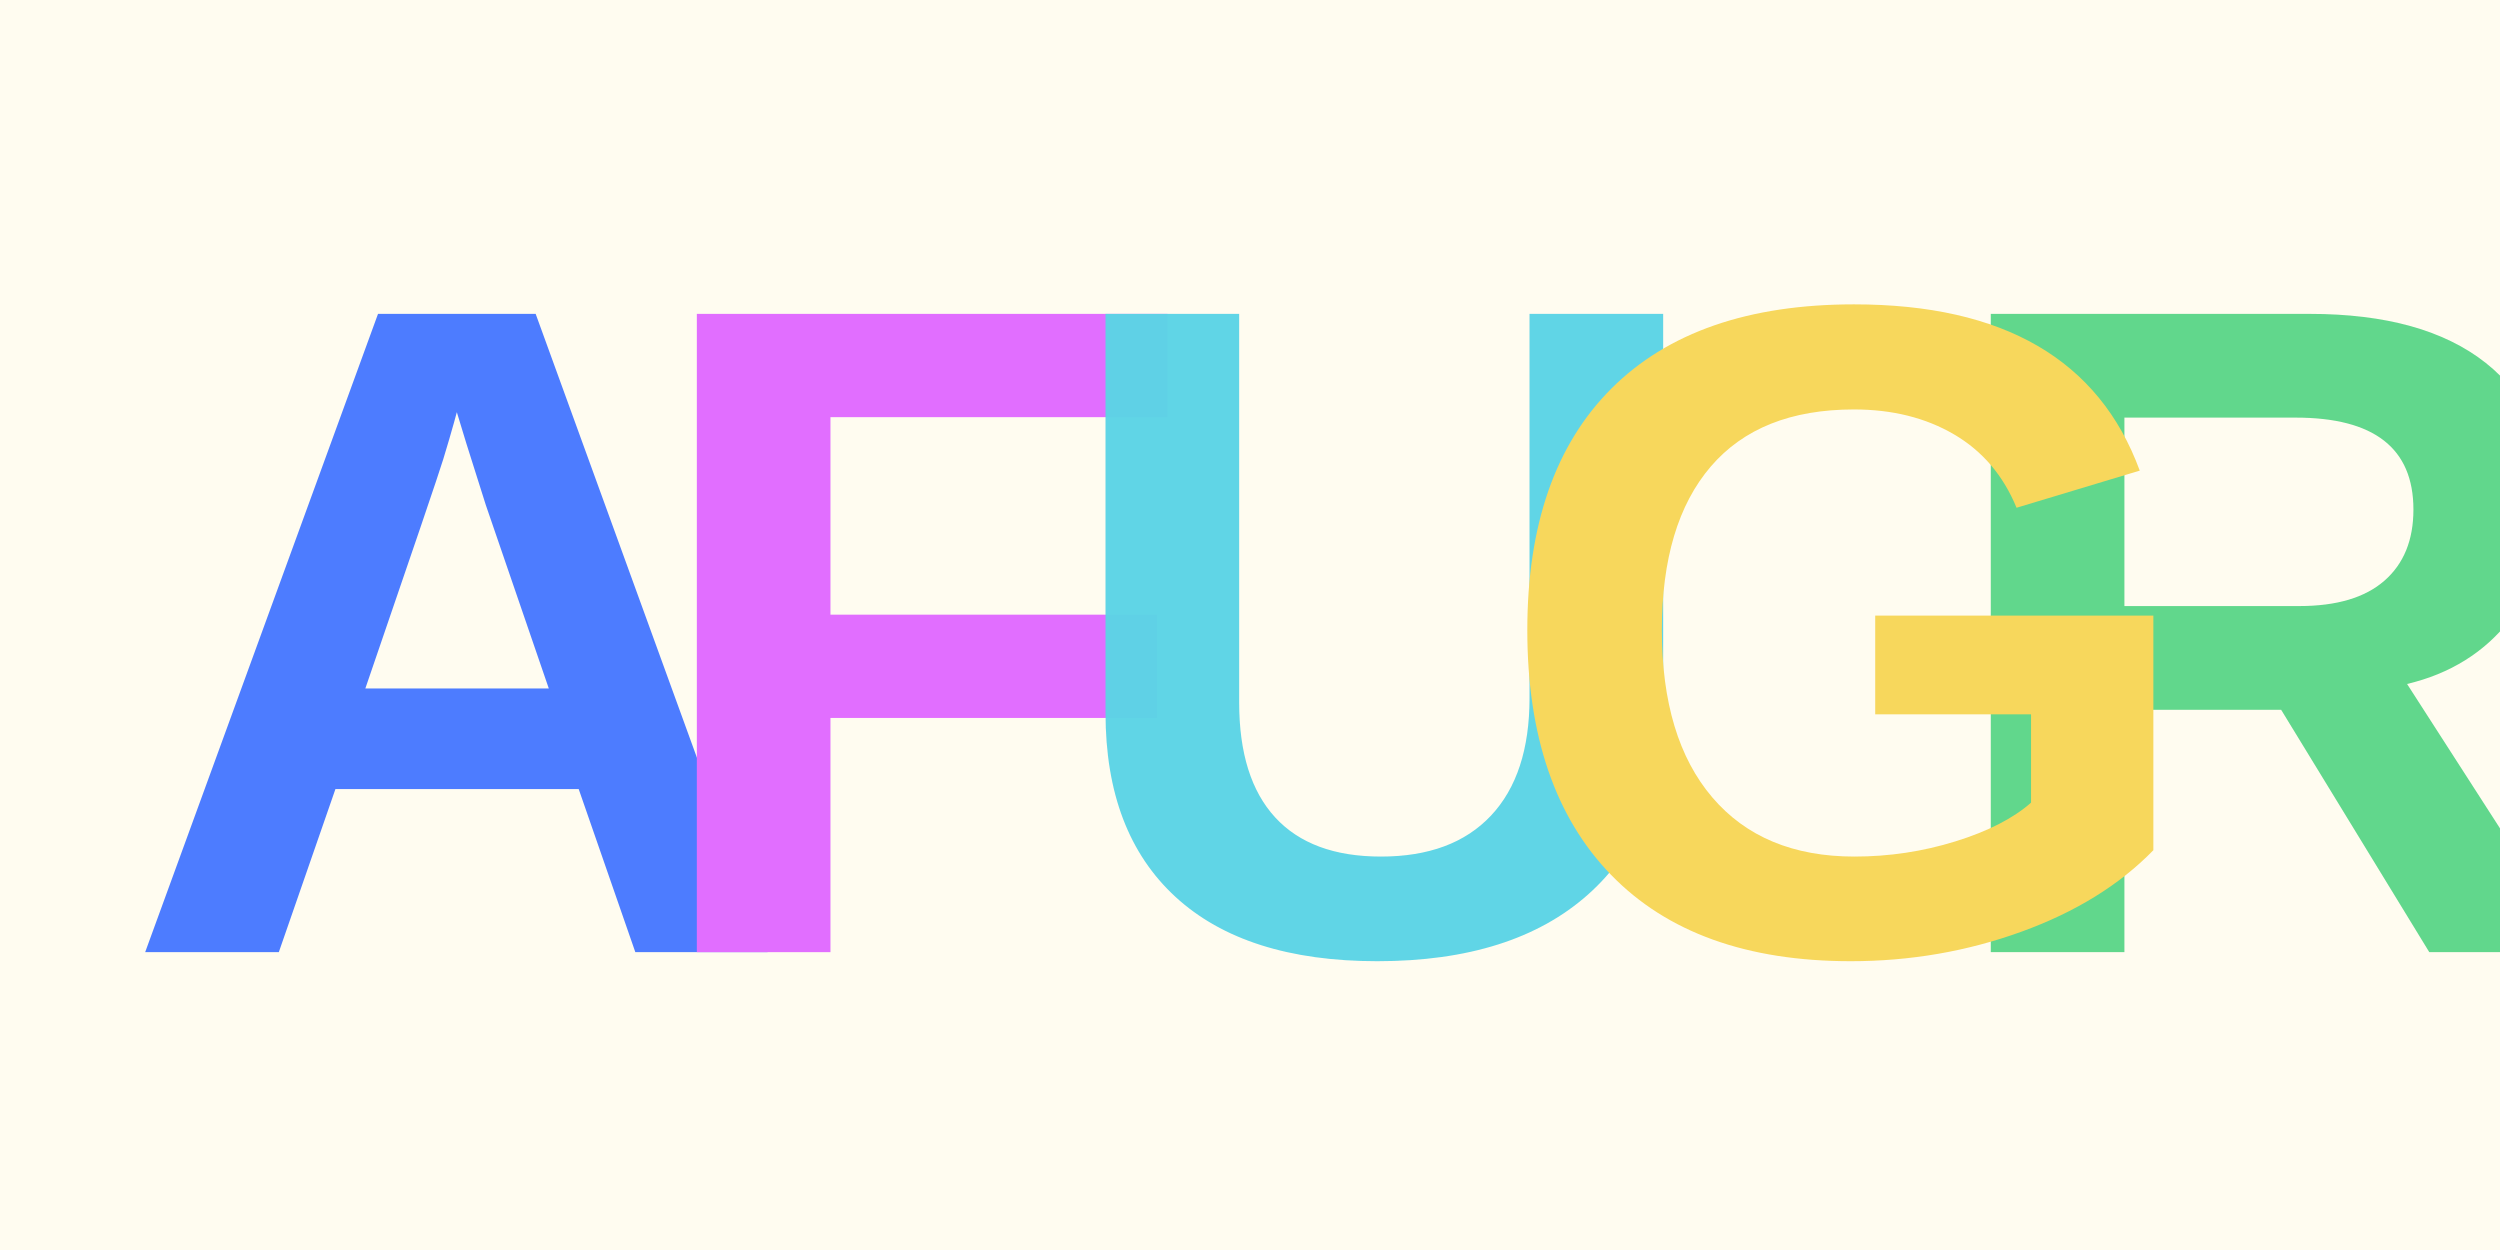
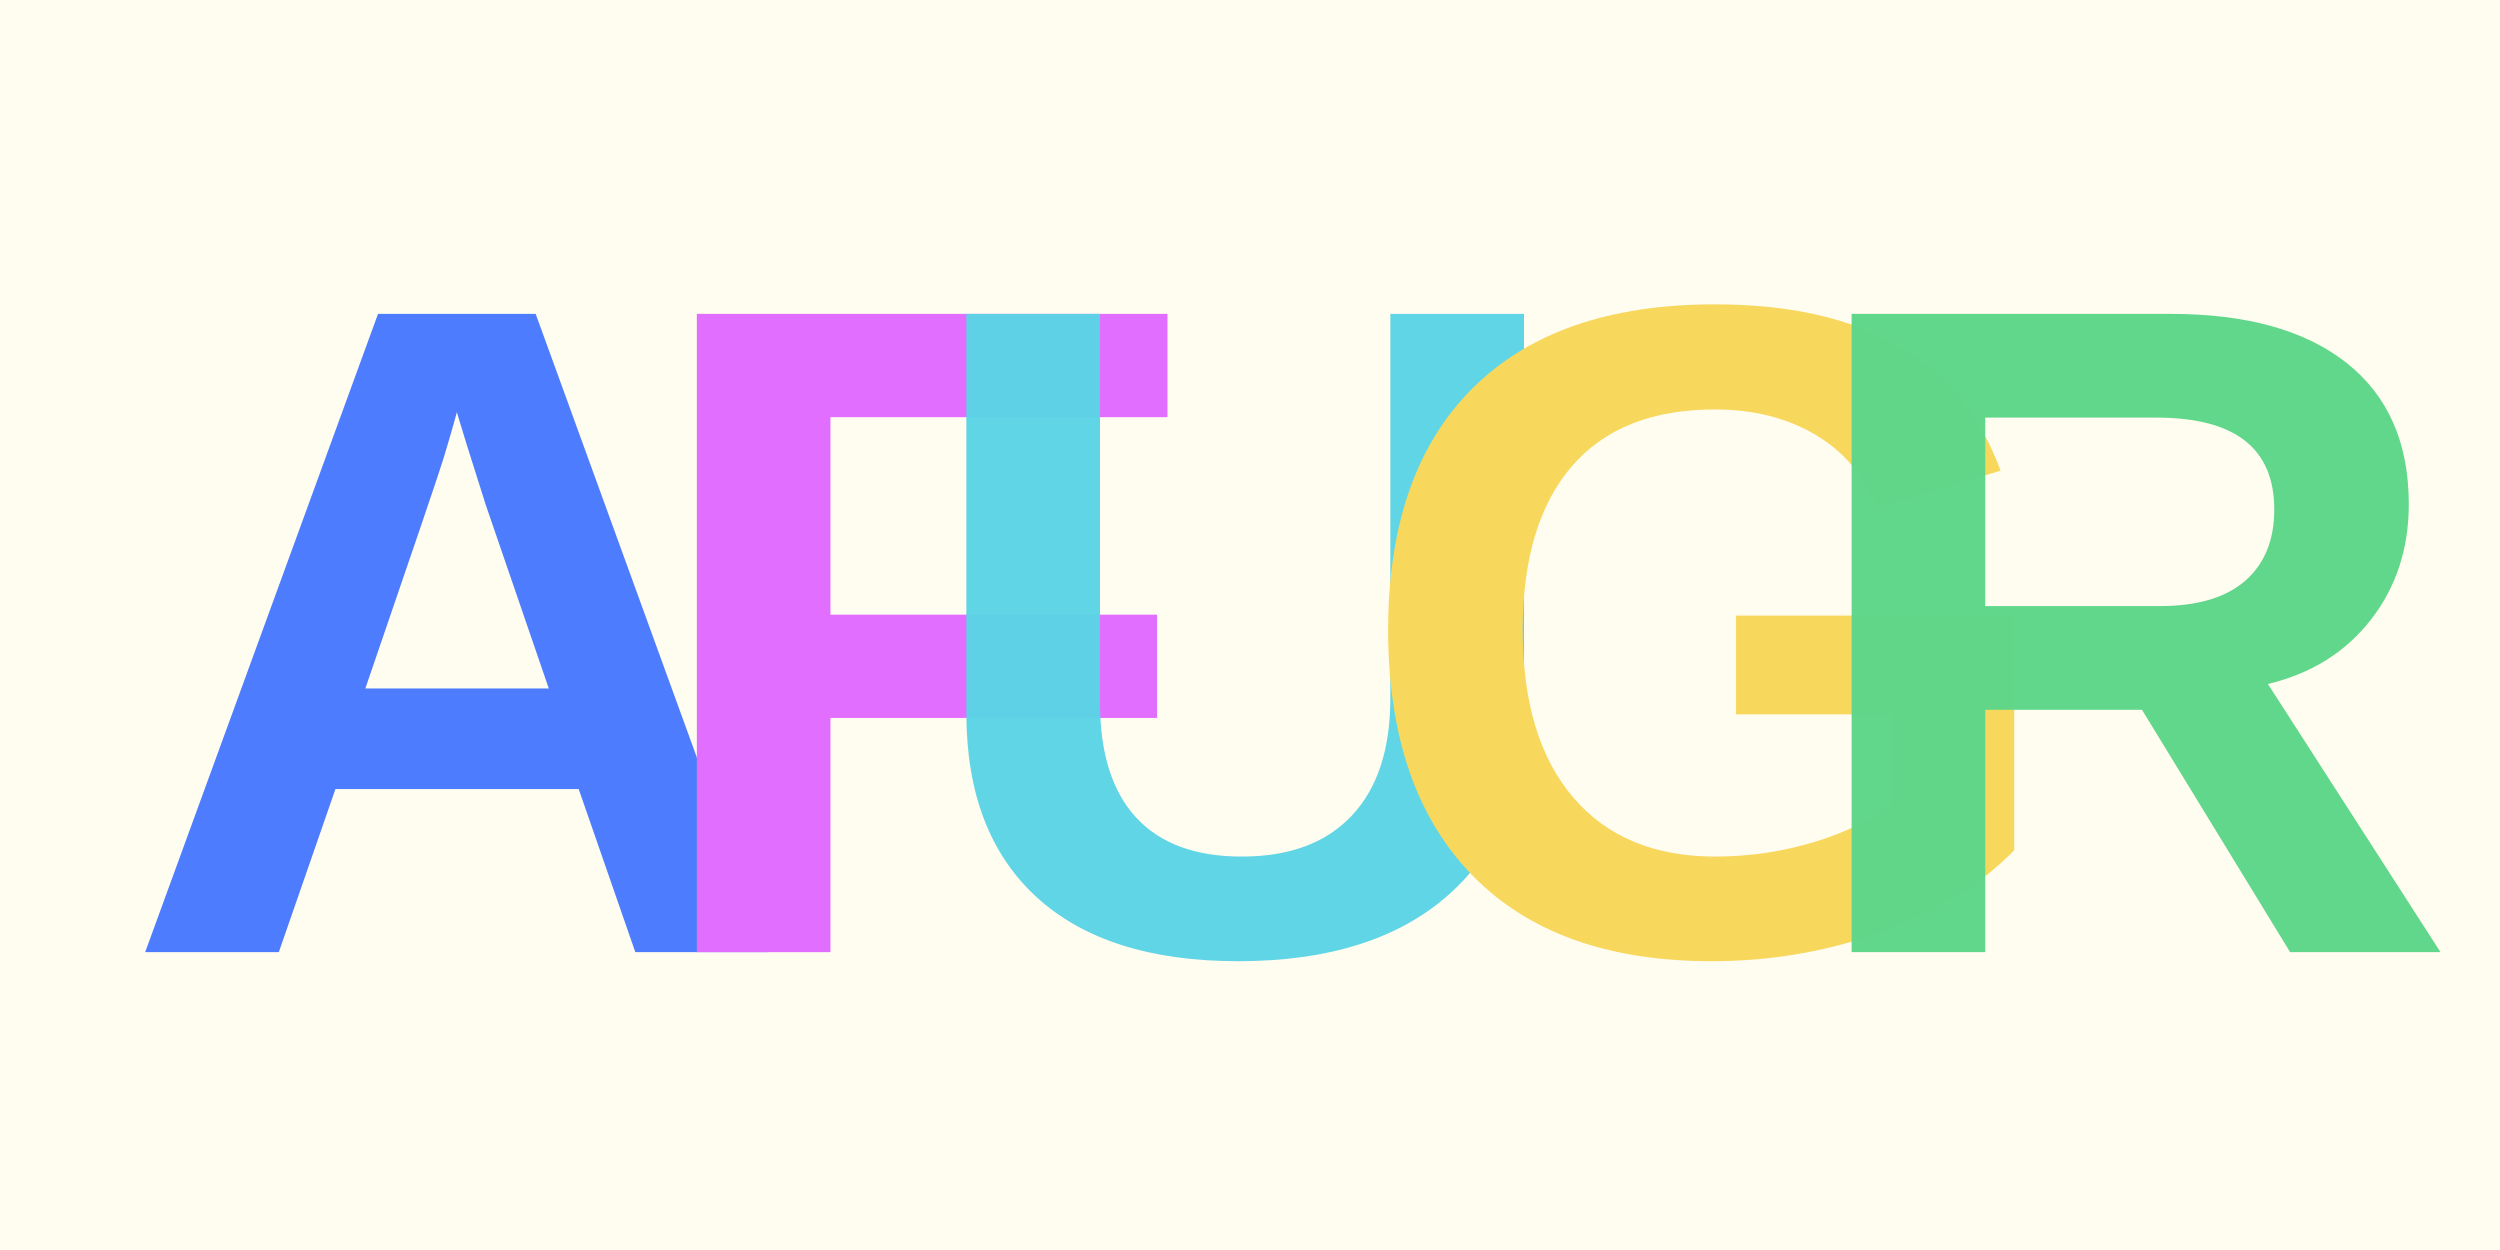
<svg xmlns="http://www.w3.org/2000/svg" width="2048" height="1024" viewBox="0 0 2048 1024">
  <rect width="100%" height="100%" fill="#FFFCF0" />
  <style>
    .face { font-family: "Archivo Black", "Satoshi Black", "Avenir Next Heavy", Arial, sans-serif; font-weight: 900; }
  </style>
  <g transform="translate(100,780)">
    <text class="face" x="0" y="0" font-size="760" fill="#4D7CFF" letter-spacing="-30">A</text>
    <text class="face" x="420" y="0" font-size="760" fill="#E16EFF" letter-spacing="-30">F</text>
-     <text class="face" x="760" y="0" font-size="760" fill="#5CD4E5" letter-spacing="-30" opacity="0.97">U</text>
-     <text class="face" x="1480" y="0" font-size="760" fill="#5ED68A" letter-spacing="-30" opacity="0.98">R</text>
-     <text class="face" x="1120" y="0" font-size="760" fill="#F7D75C" letter-spacing="-30">G</text>
+     <text class="face" x="646" y="0" font-size="760" fill="#5CD4E5" letter-spacing="-30" opacity="0.97">U</text>
+     <text class="face" x="1006" y="0" font-size="760" fill="#F7D75C" letter-spacing="-30">G</text>
+     <text class="face" x="1366" y="0" font-size="760" fill="#5ED68A" letter-spacing="-30" opacity="0.98">R</text>
  </g>
</svg>
